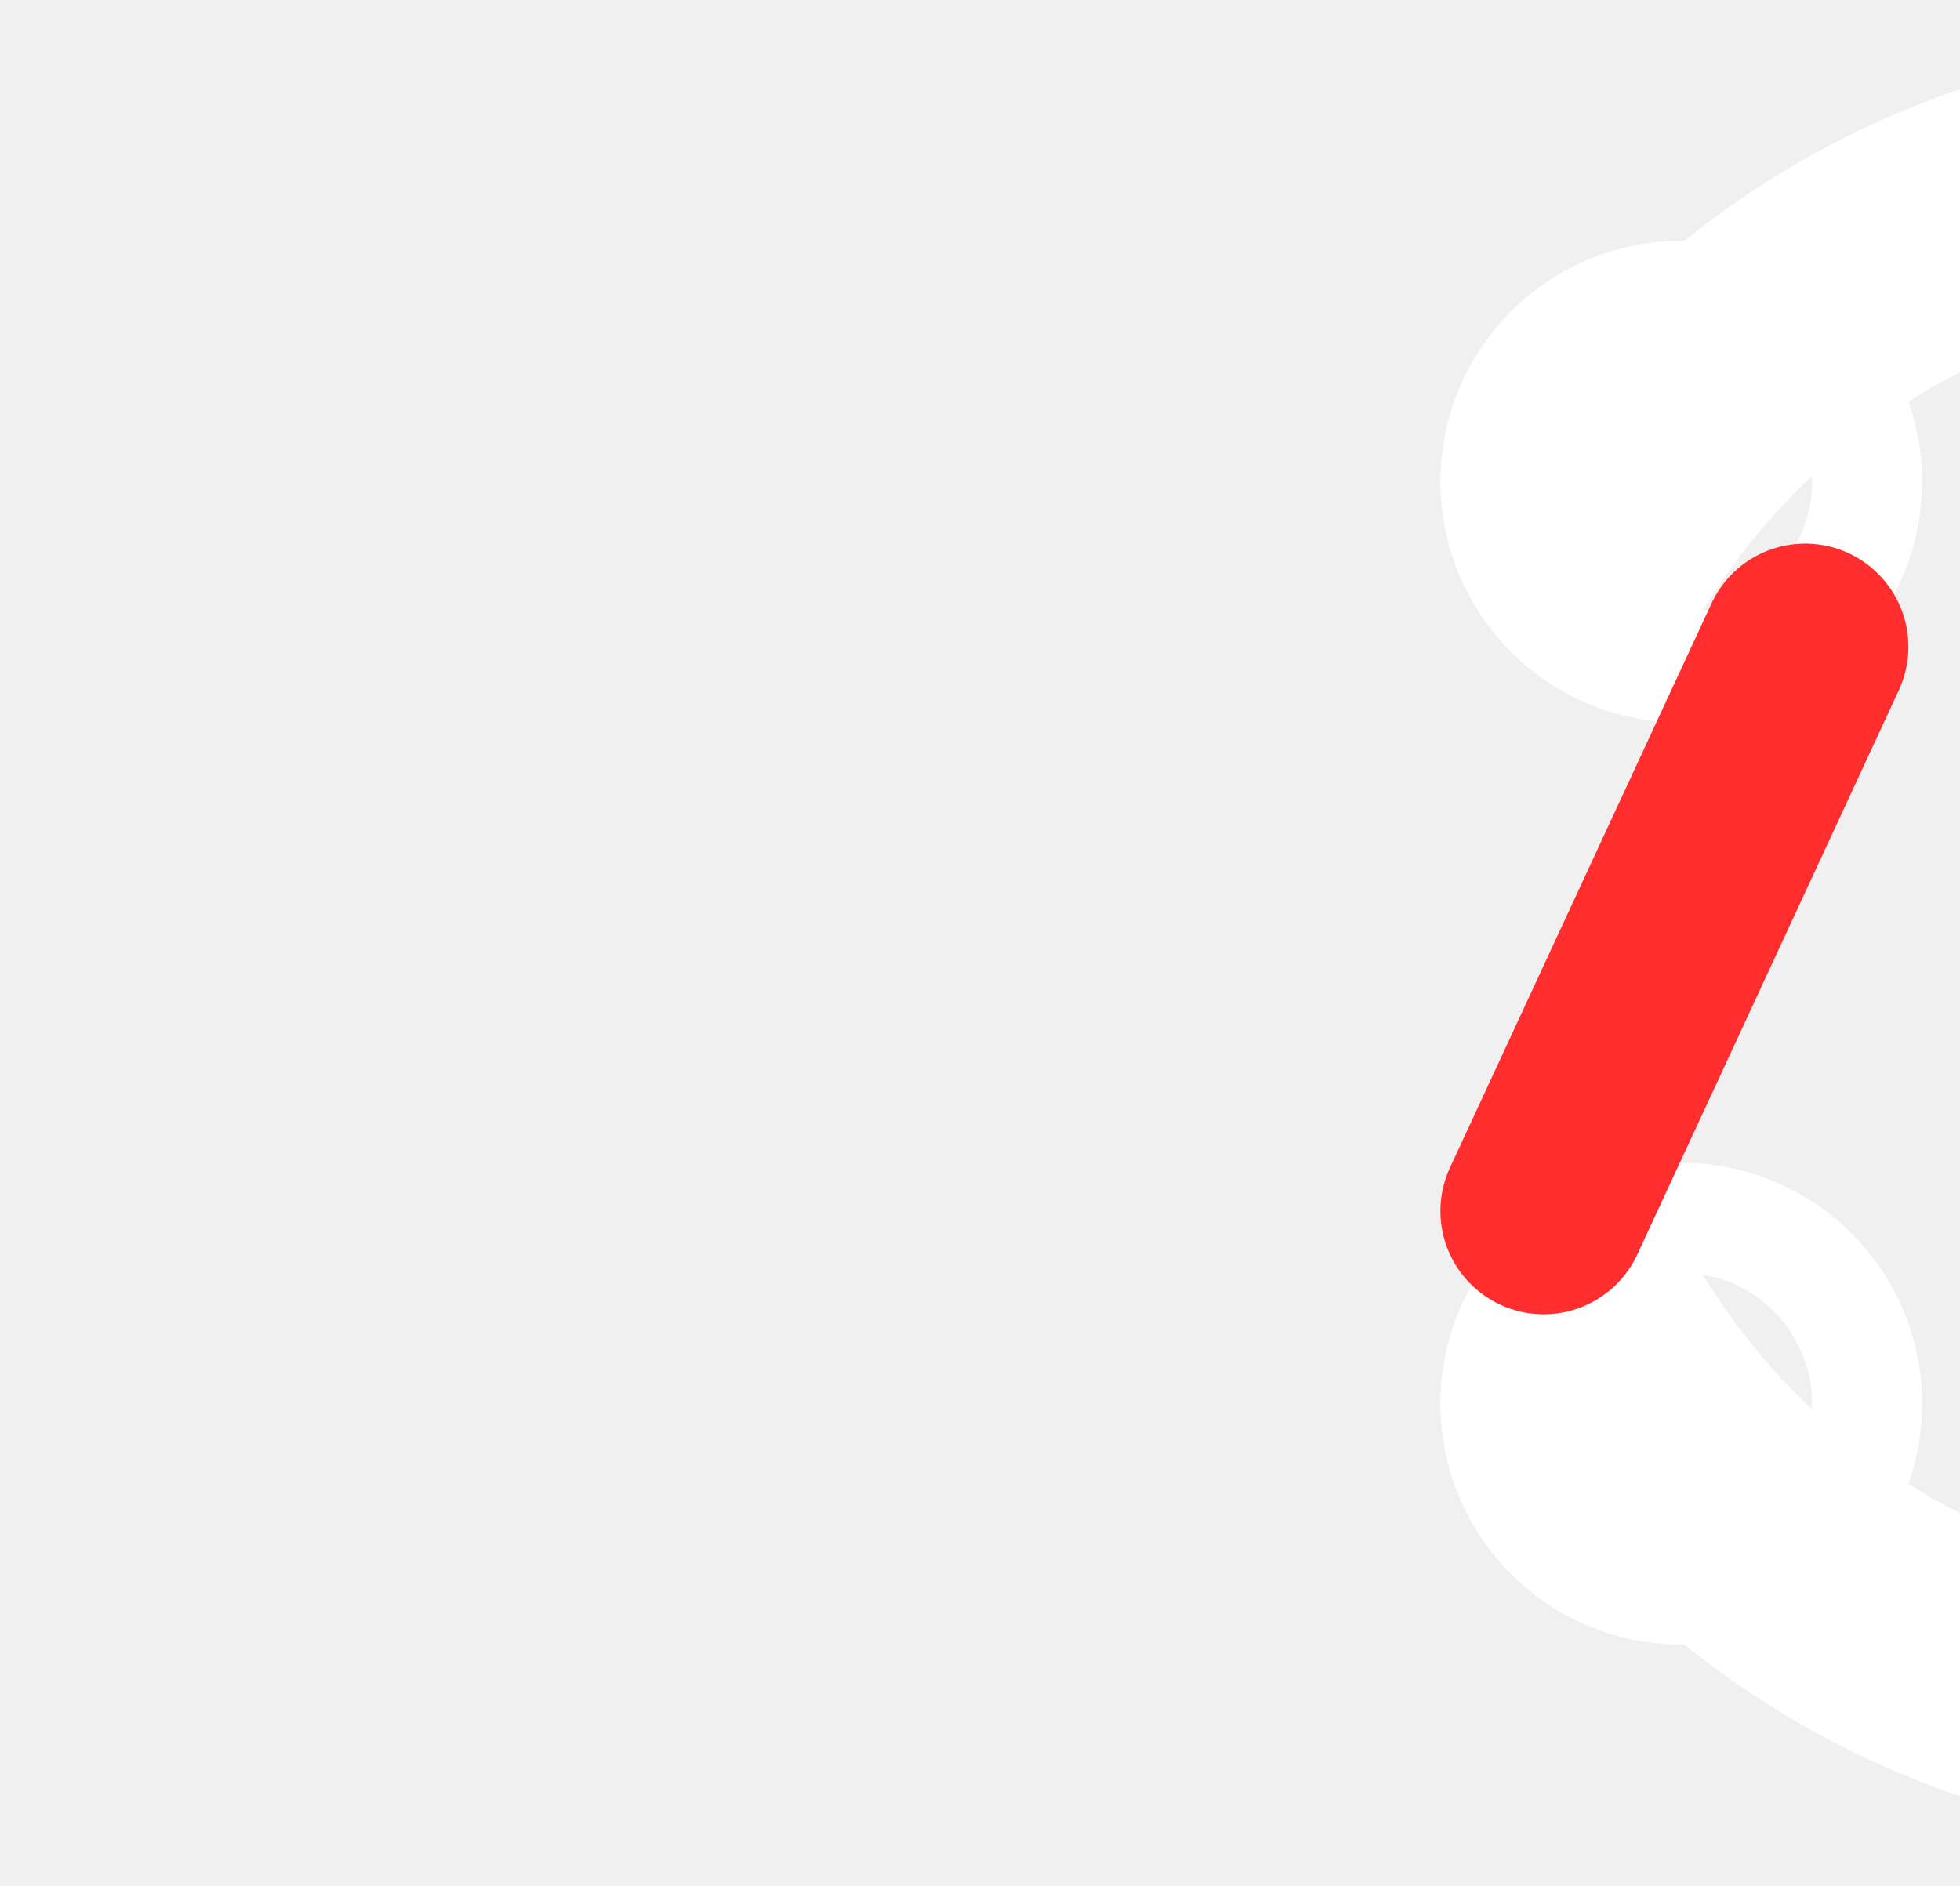
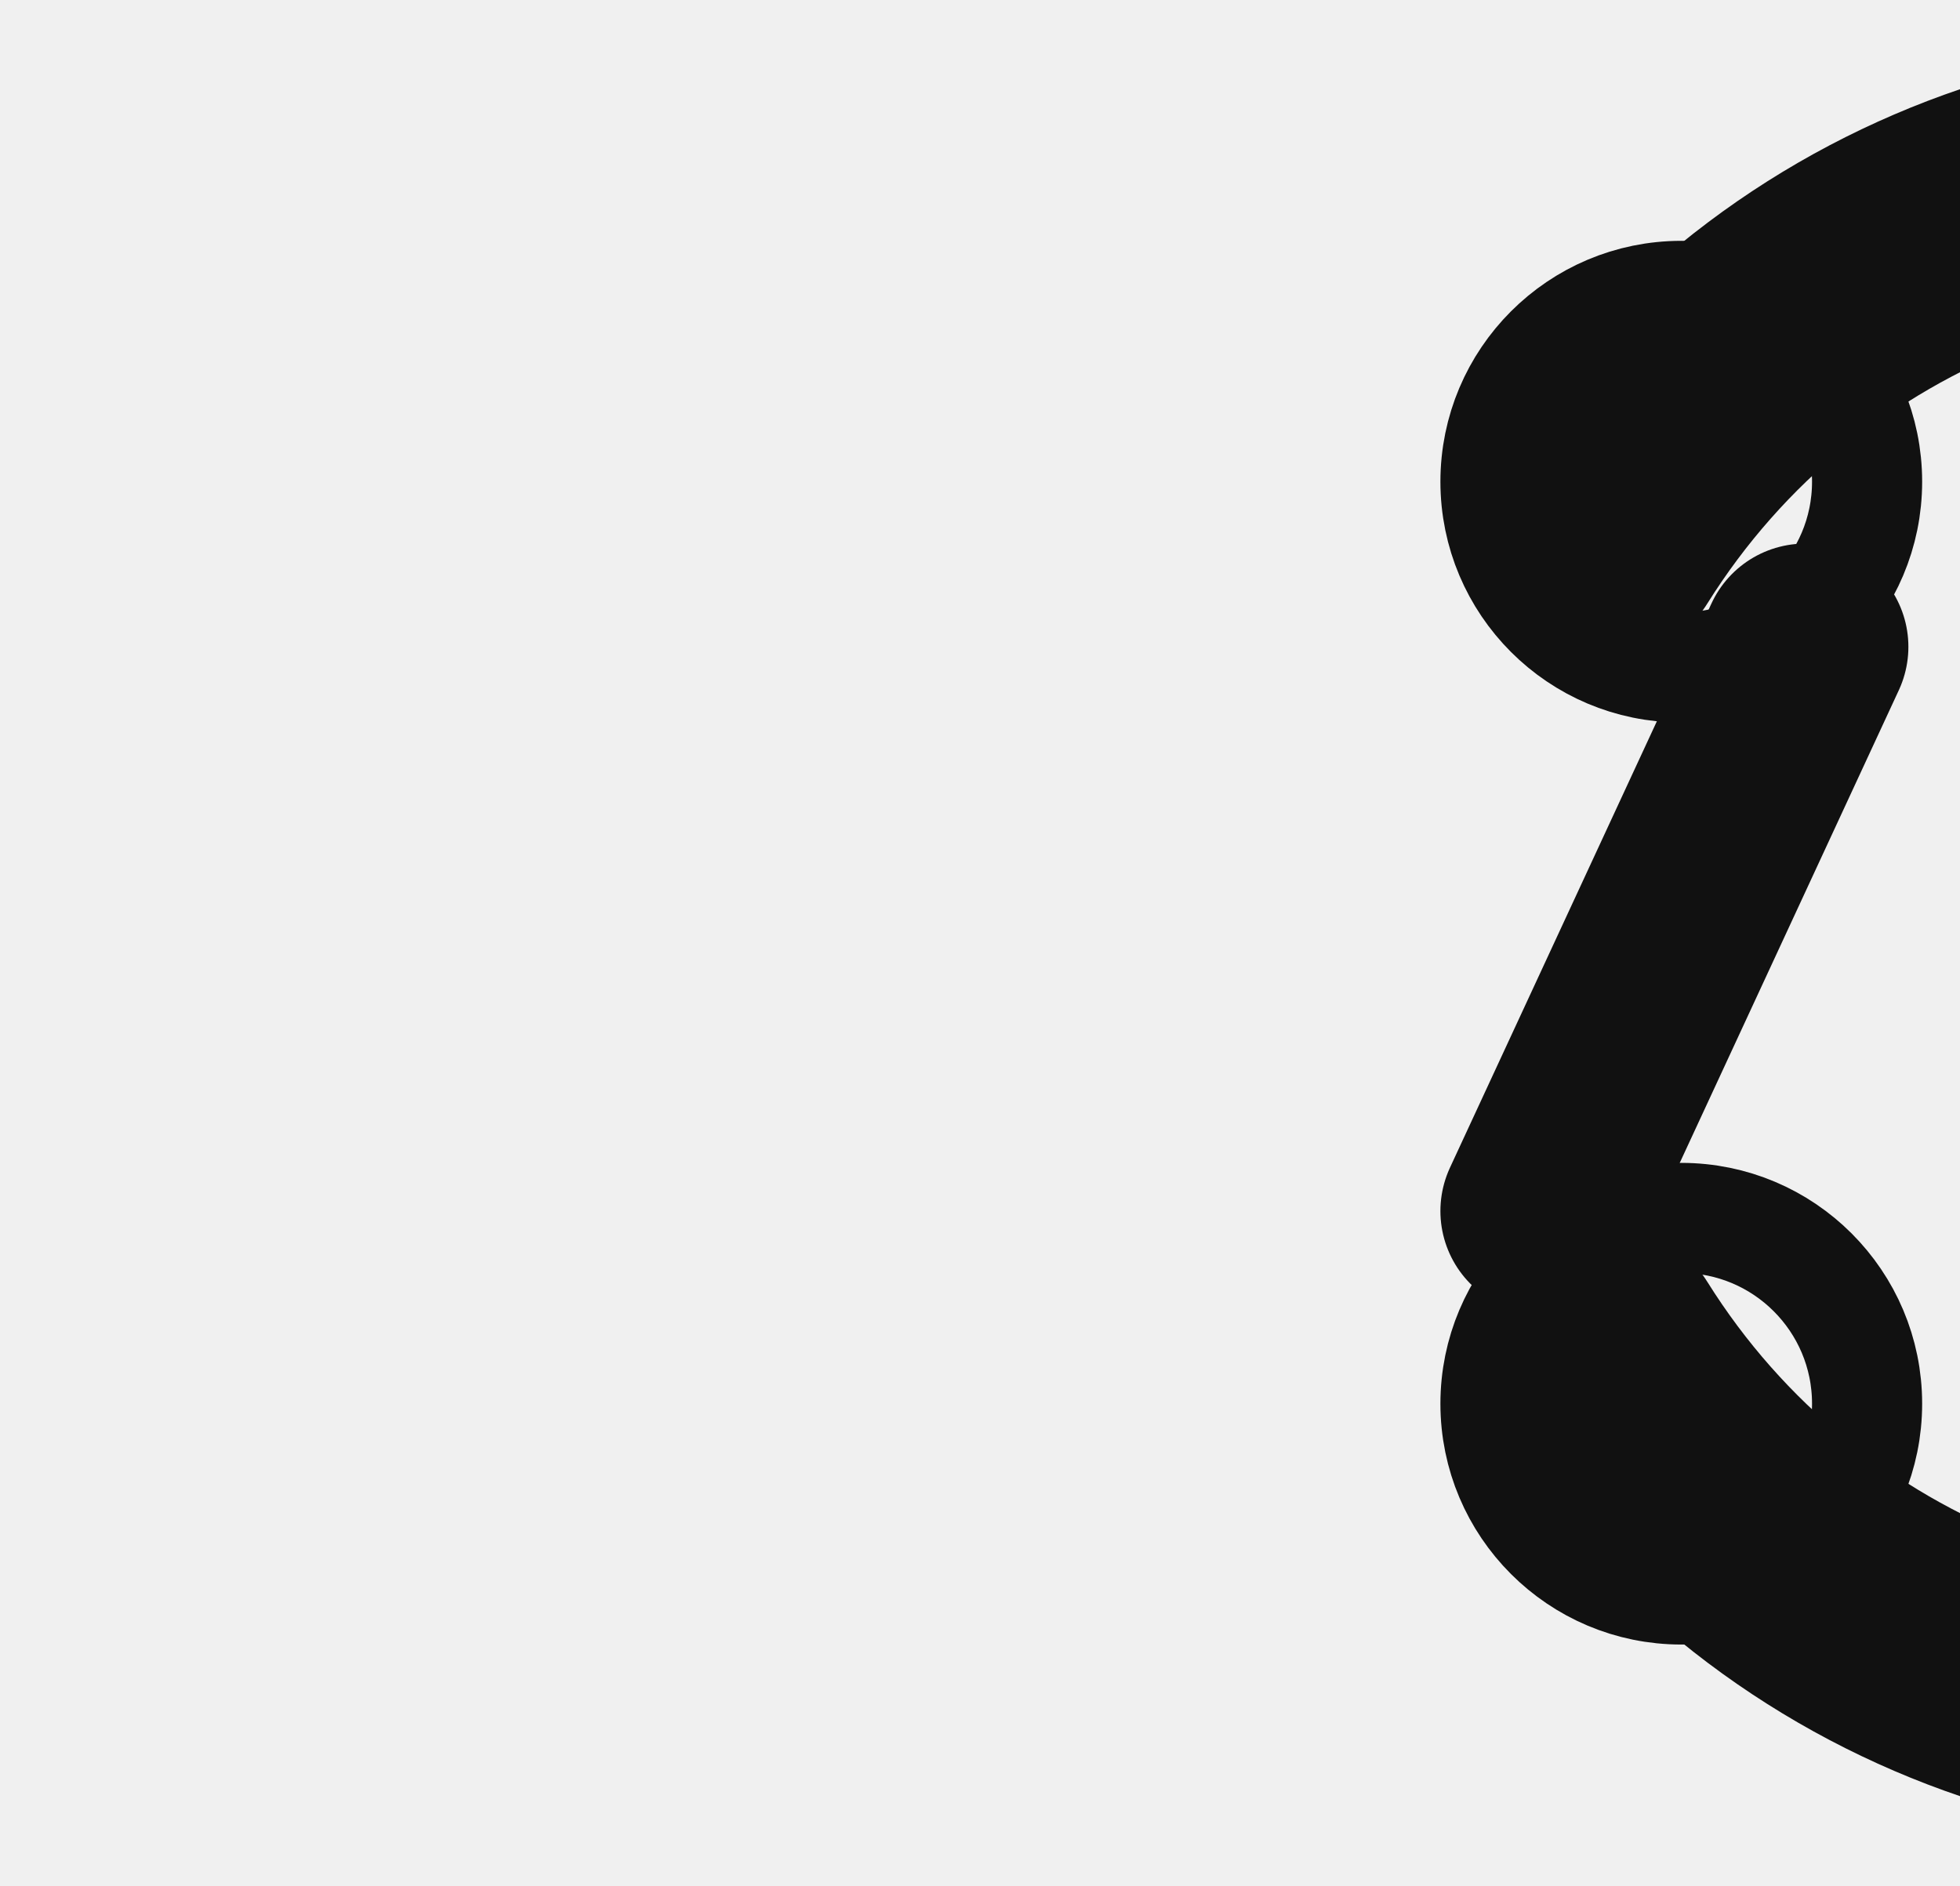
<svg xmlns="http://www.w3.org/2000/svg" viewBox="0.7 2.5 28.48 27.4" fill="none" role="img" aria-label="The Circuit Method mark">
-   <path d="M23.9 22.14A11.2 11.2 0 1 0 23.9 10.26" stroke="#ffffff" stroke-width="3.8" stroke-linecap="round" />
-   <circle cx="25.13" cy="9.5" r="2.7" stroke="#ffffff" stroke-width="1.6" />
-   <circle cx="25.13" cy="22.9" r="2.7" stroke="#ffffff" stroke-width="1.6" />
-   <path d="M23.13 20.1L26.93 11.9" stroke="#ff2d2d" stroke-width="3" stroke-linecap="round" />
+   <path d="M23.9 22.14A11.2 11.2 0 1 0 23.9 10.26" stroke="#111111" stroke-width="3.8" stroke-linecap="round" />
+   <circle cx="25.13" cy="9.5" r="2.7" stroke="#111111" stroke-width="1.6" />
+   <circle cx="25.13" cy="22.9" r="2.7" stroke="#111111" stroke-width="1.6" />
+   <path d="M23.13 20.1L26.93 11.9" stroke="#111111" stroke-width="3" stroke-linecap="round" />
</svg>
